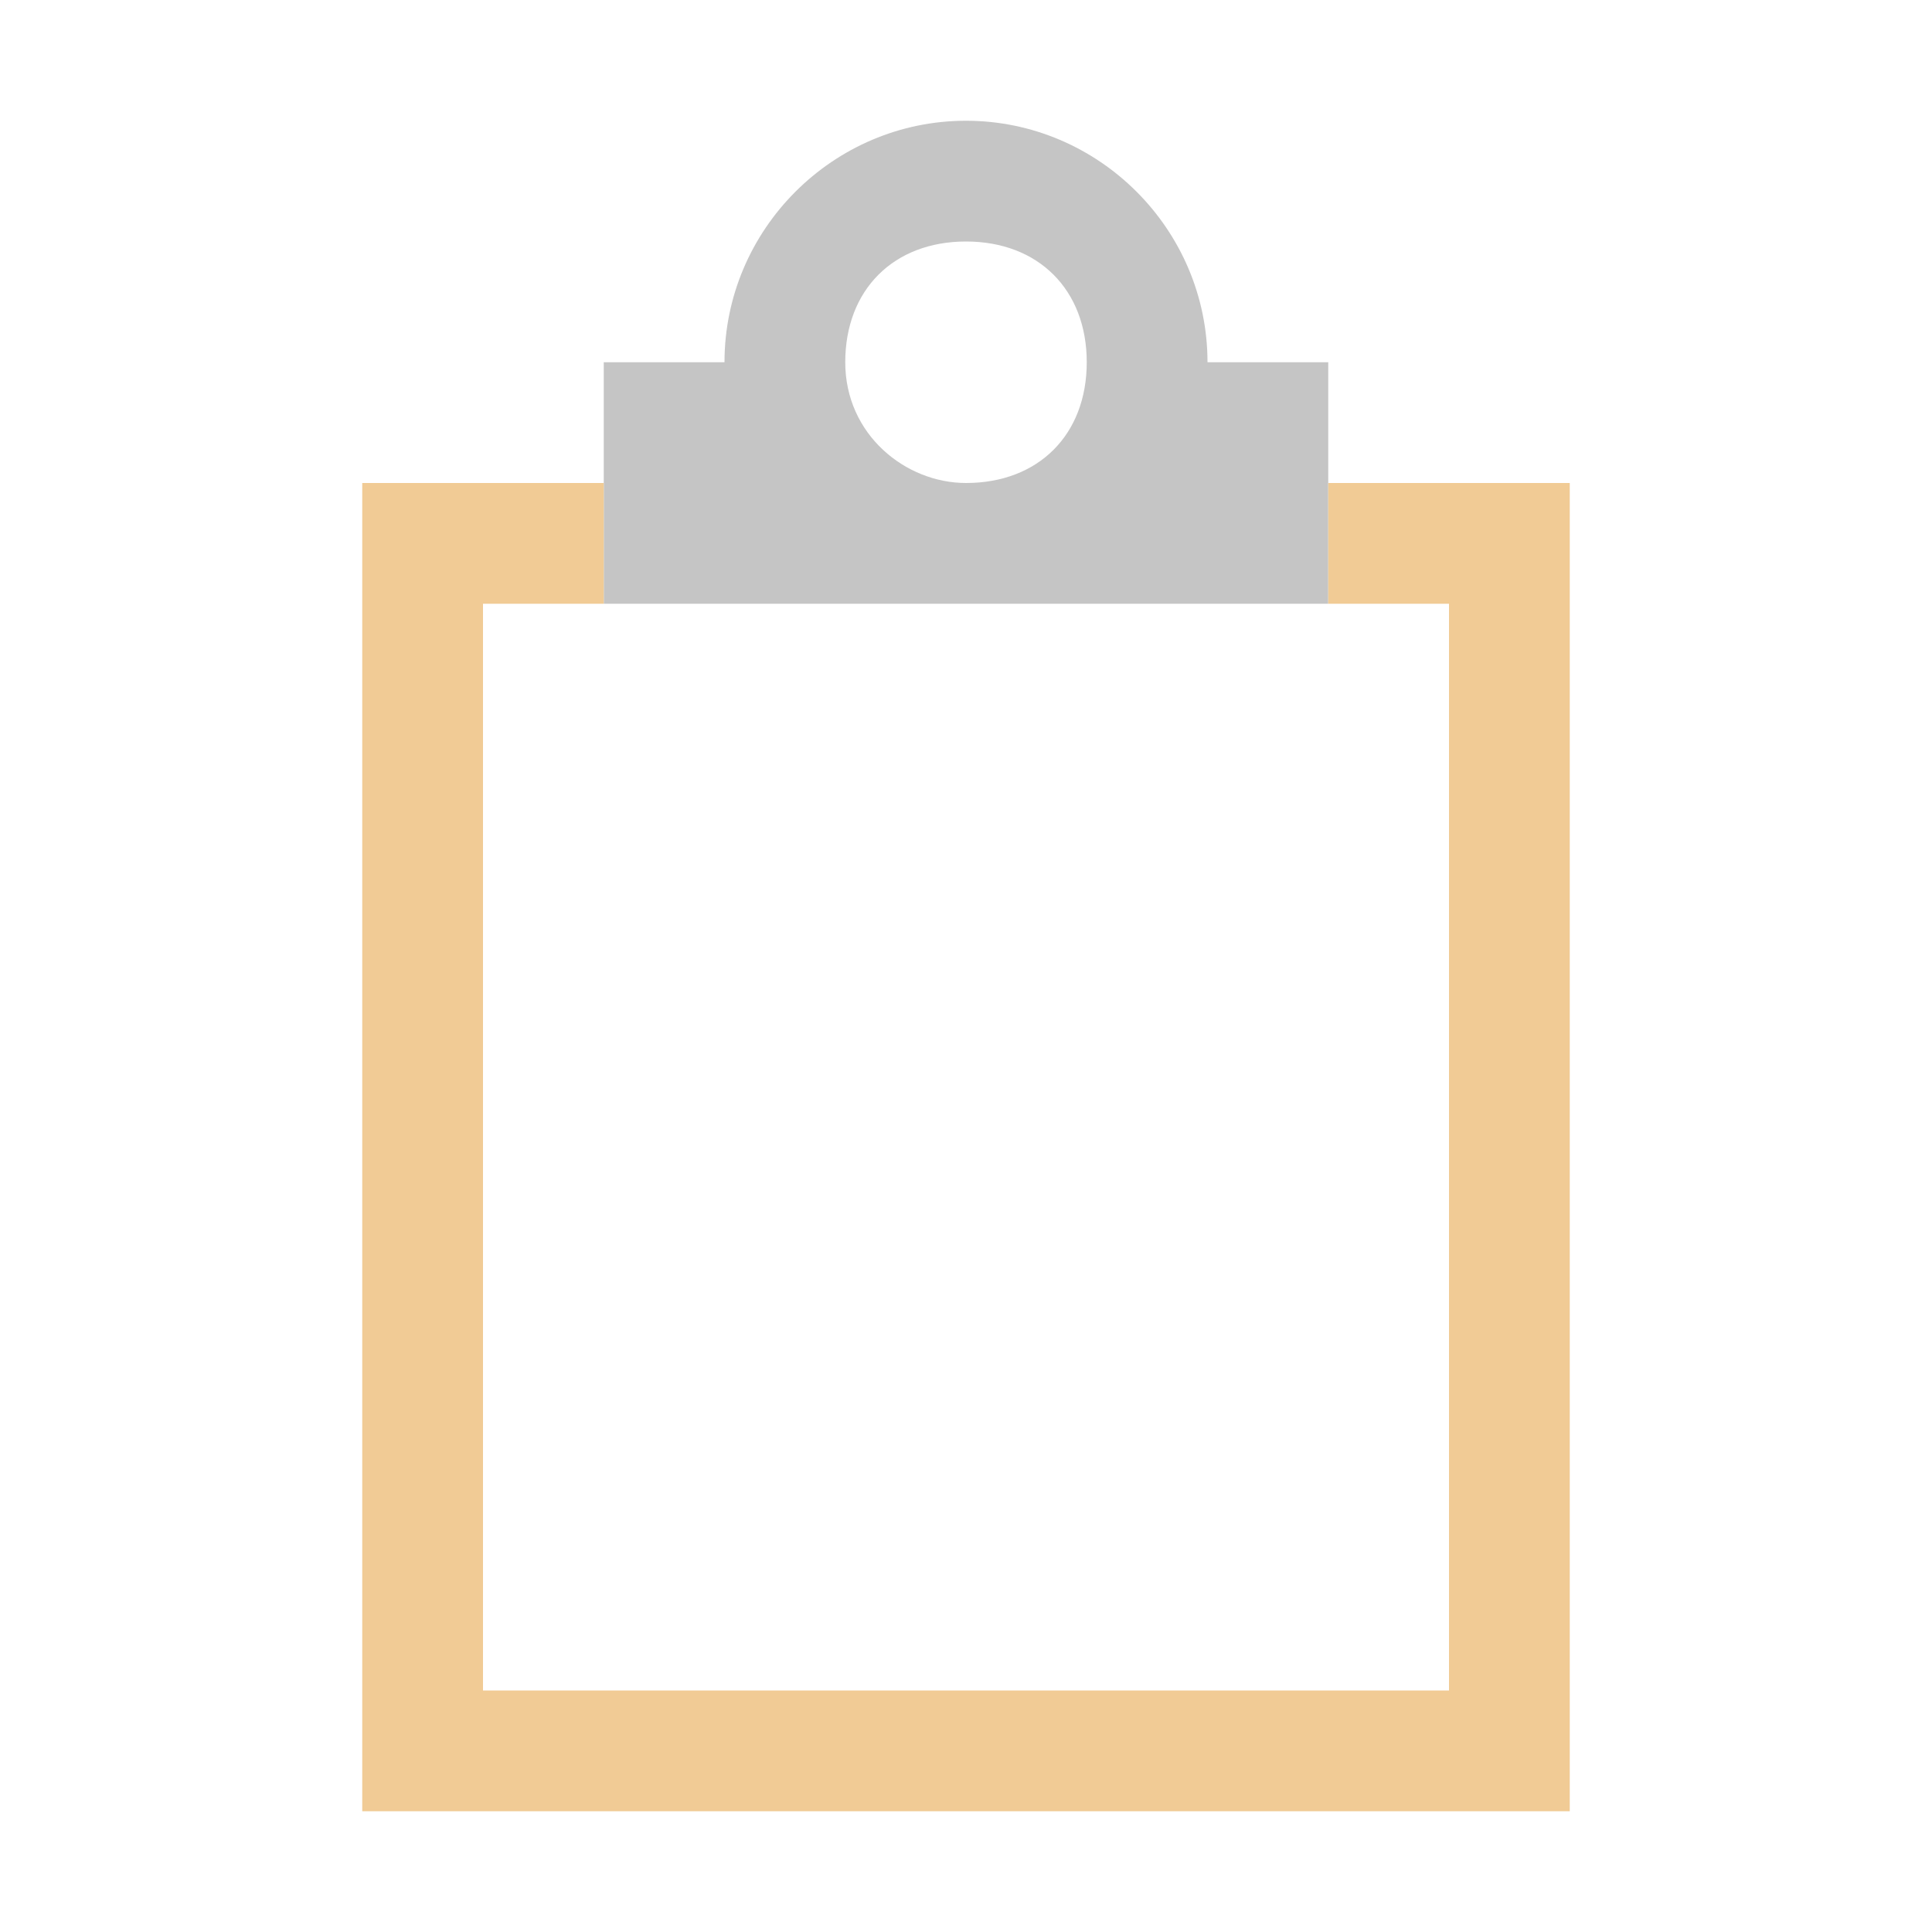
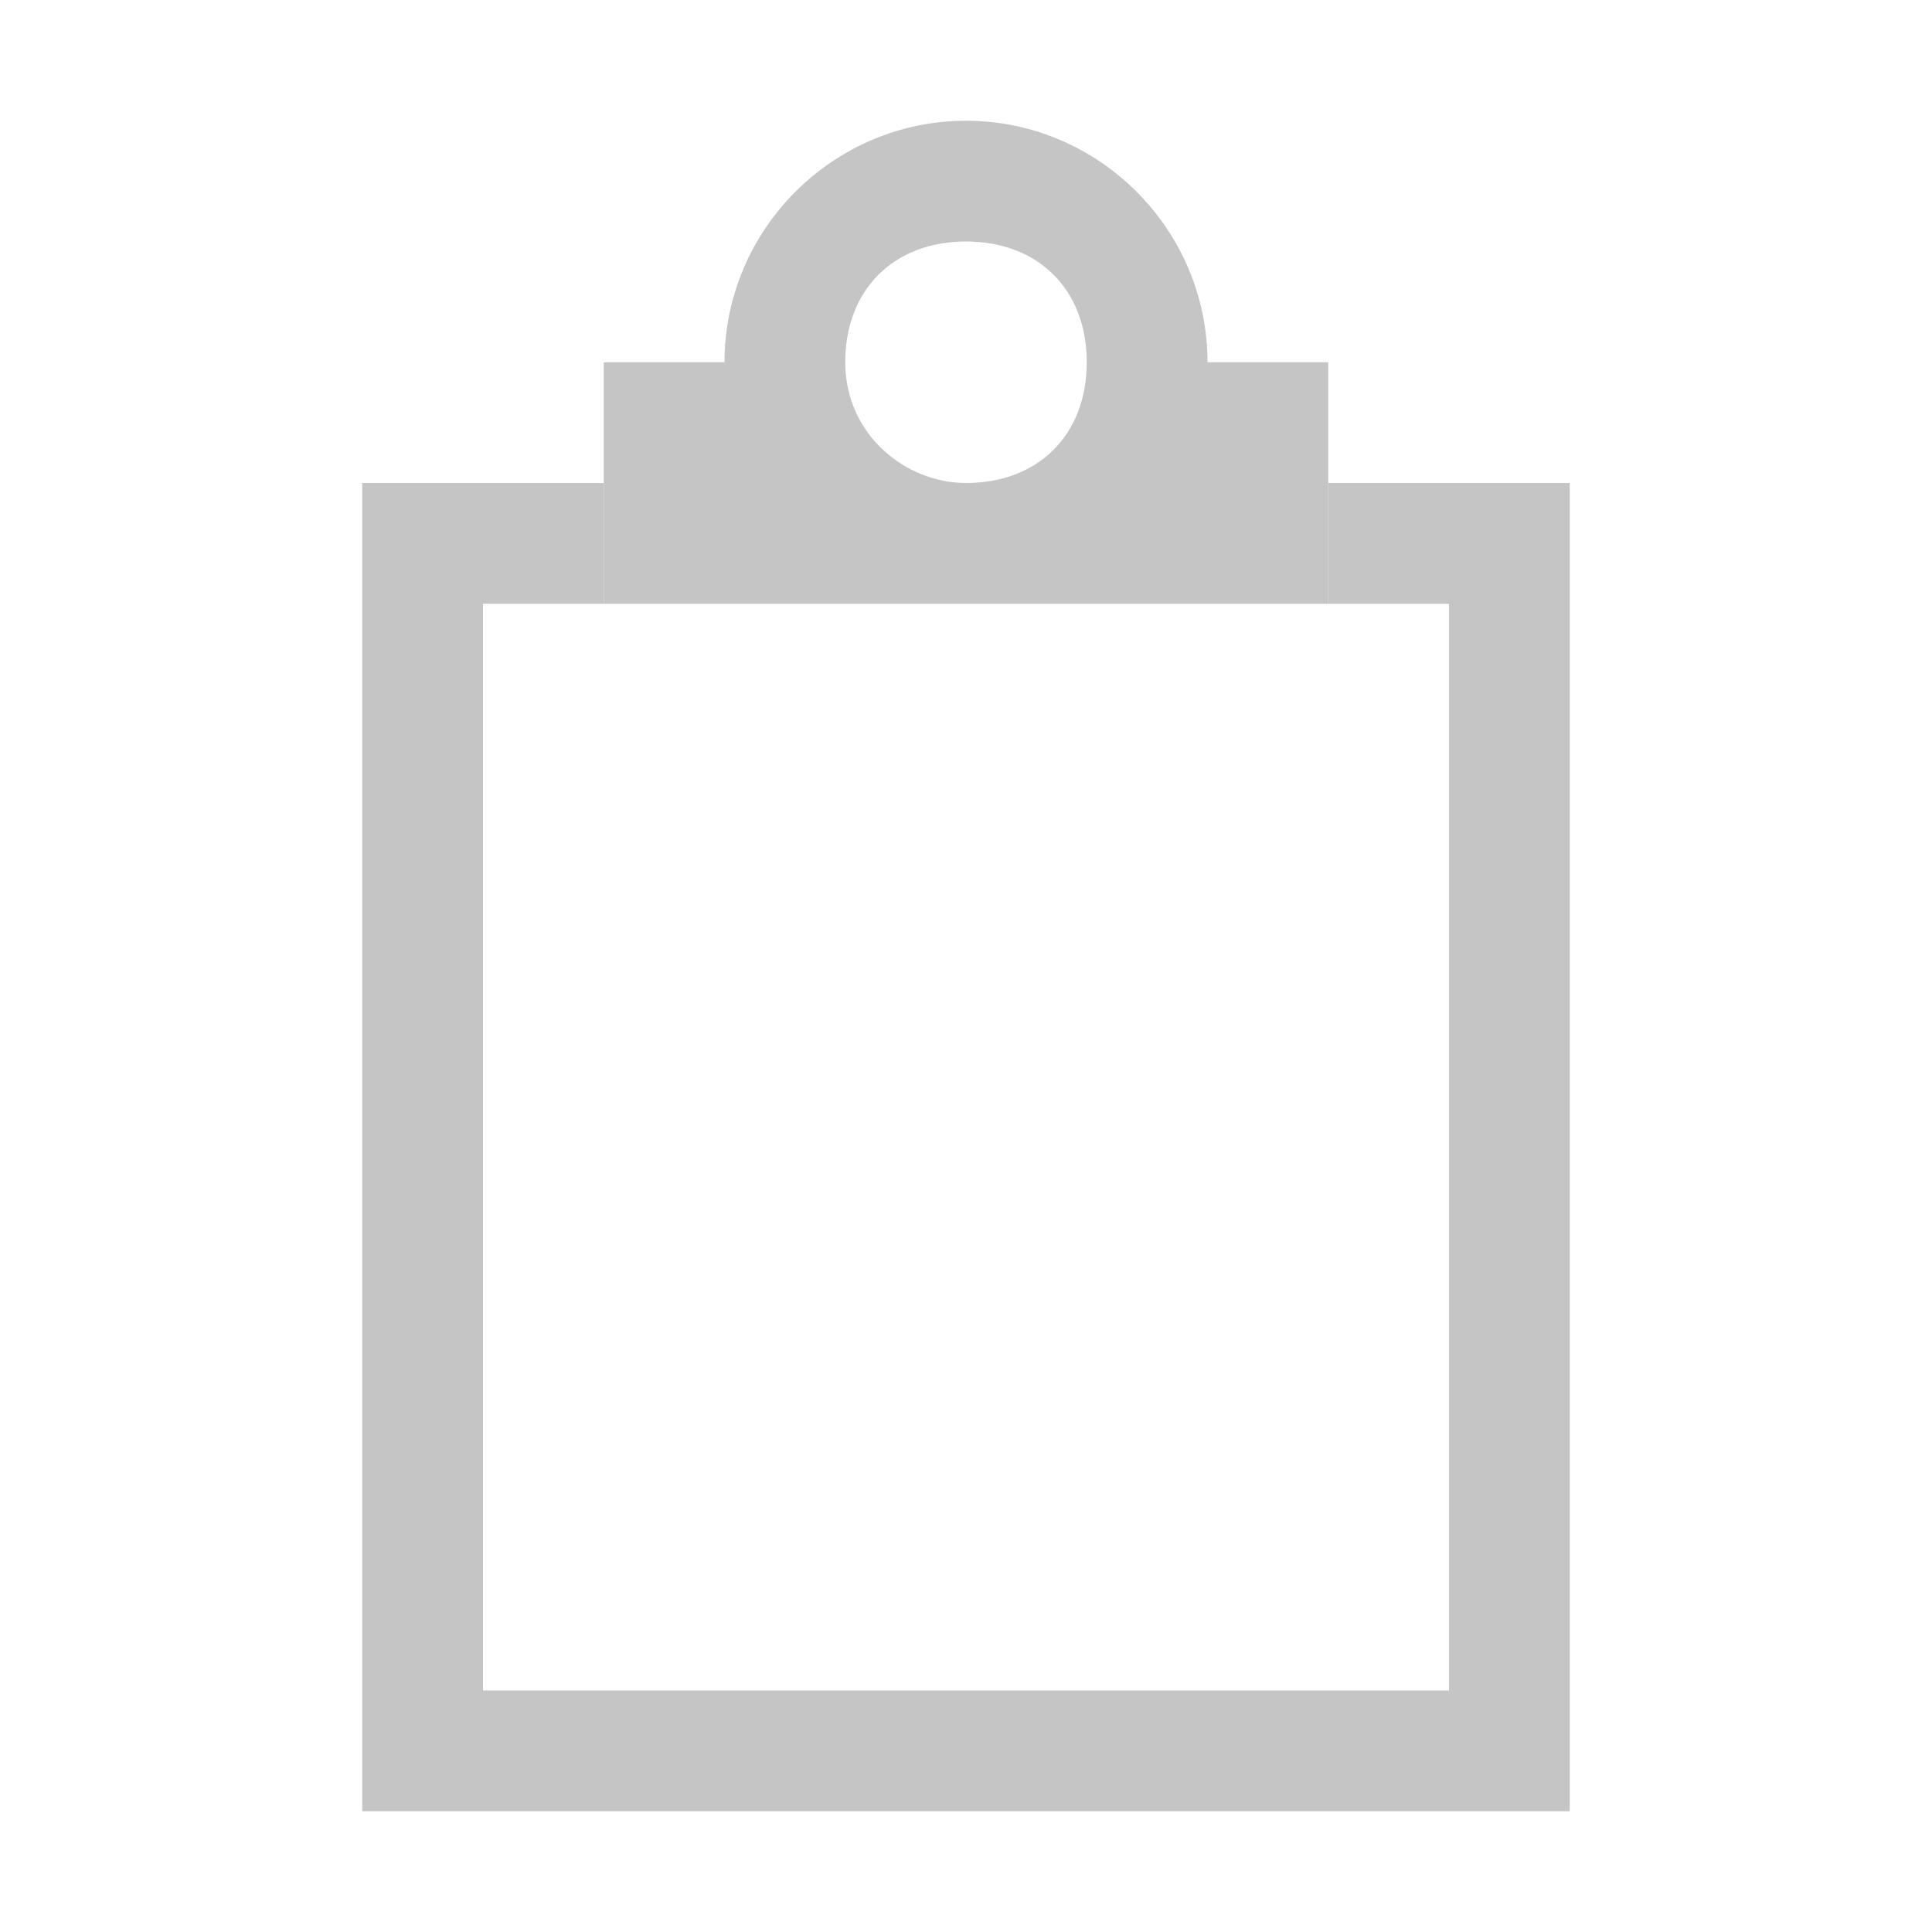
- <svg xmlns="http://www.w3.org/2000/svg" viewBox="0 0 16 16">
-   <style>.icon-canvas-transparent{opacity:0;fill:#252526}.icon-vs-out{fill:#252526}.icon-vs-bg{fill:#c5c5c5}.icon-vs-fg{fill:#2a292c}.icon-vs-action-orange{fill:#f1cb95}</style>
-   <path class="icon-canvas-transparent" d="M16 16H0V0h16v16z" id="canvas" />
-   <path class="icon-vs-out" d="M2 16V3h2V2h1C5.4.8 6.7 0 8 0s2.6.8 3 2h1v1h2v13H2z" id="outline" style="display: none;" />
-   <path class="icon-vs-fg" d="M7 3c0-.6.5-1 1-1 .6 0 1 .4 1 1s-.4 1-1 1c-.5 0-1-.5-1-1zm5 2H4v9h8V5z" id="iconFg" style="display: none;" />
-   <path class="icon-vs-bg" d="M10 3c0-1.1-.9-2-2-2s-2 .9-2 2H5v2h6V3h-1zM8 4c-.5 0-1-.4-1-1s.4-1 1-1 1 .4 1 1-.4 1-1 1z" id="iconBg" />
-   <path class="icon-vs-action-orange" d="M13 4v11H3V4h2v1H4v9h8V5h-1V4h2z" id="colorImportance" />
+ <svg xmlns="http://www.w3.org/2000/svg" width="16" height="16" viewBox="0 0 16 16" fill="none">
+   <path d="M10 3C10 1.9 9.1 1 8 1C6.9 1 6 1.9 6 3H5V5H11V3H10ZM8 4C7.5 4 7 3.6 7 3C7 2.4 7.4 2 8 2C8.6 2 9 2.4 9 3C9 3.6 8.6 4 8 4Z" fill="#C5C5C5" />
+   <path d="M13 4V15H3V4H5V5H4V14H12V5H11V4H13Z" fill="#C5C5C5" />
</svg>
